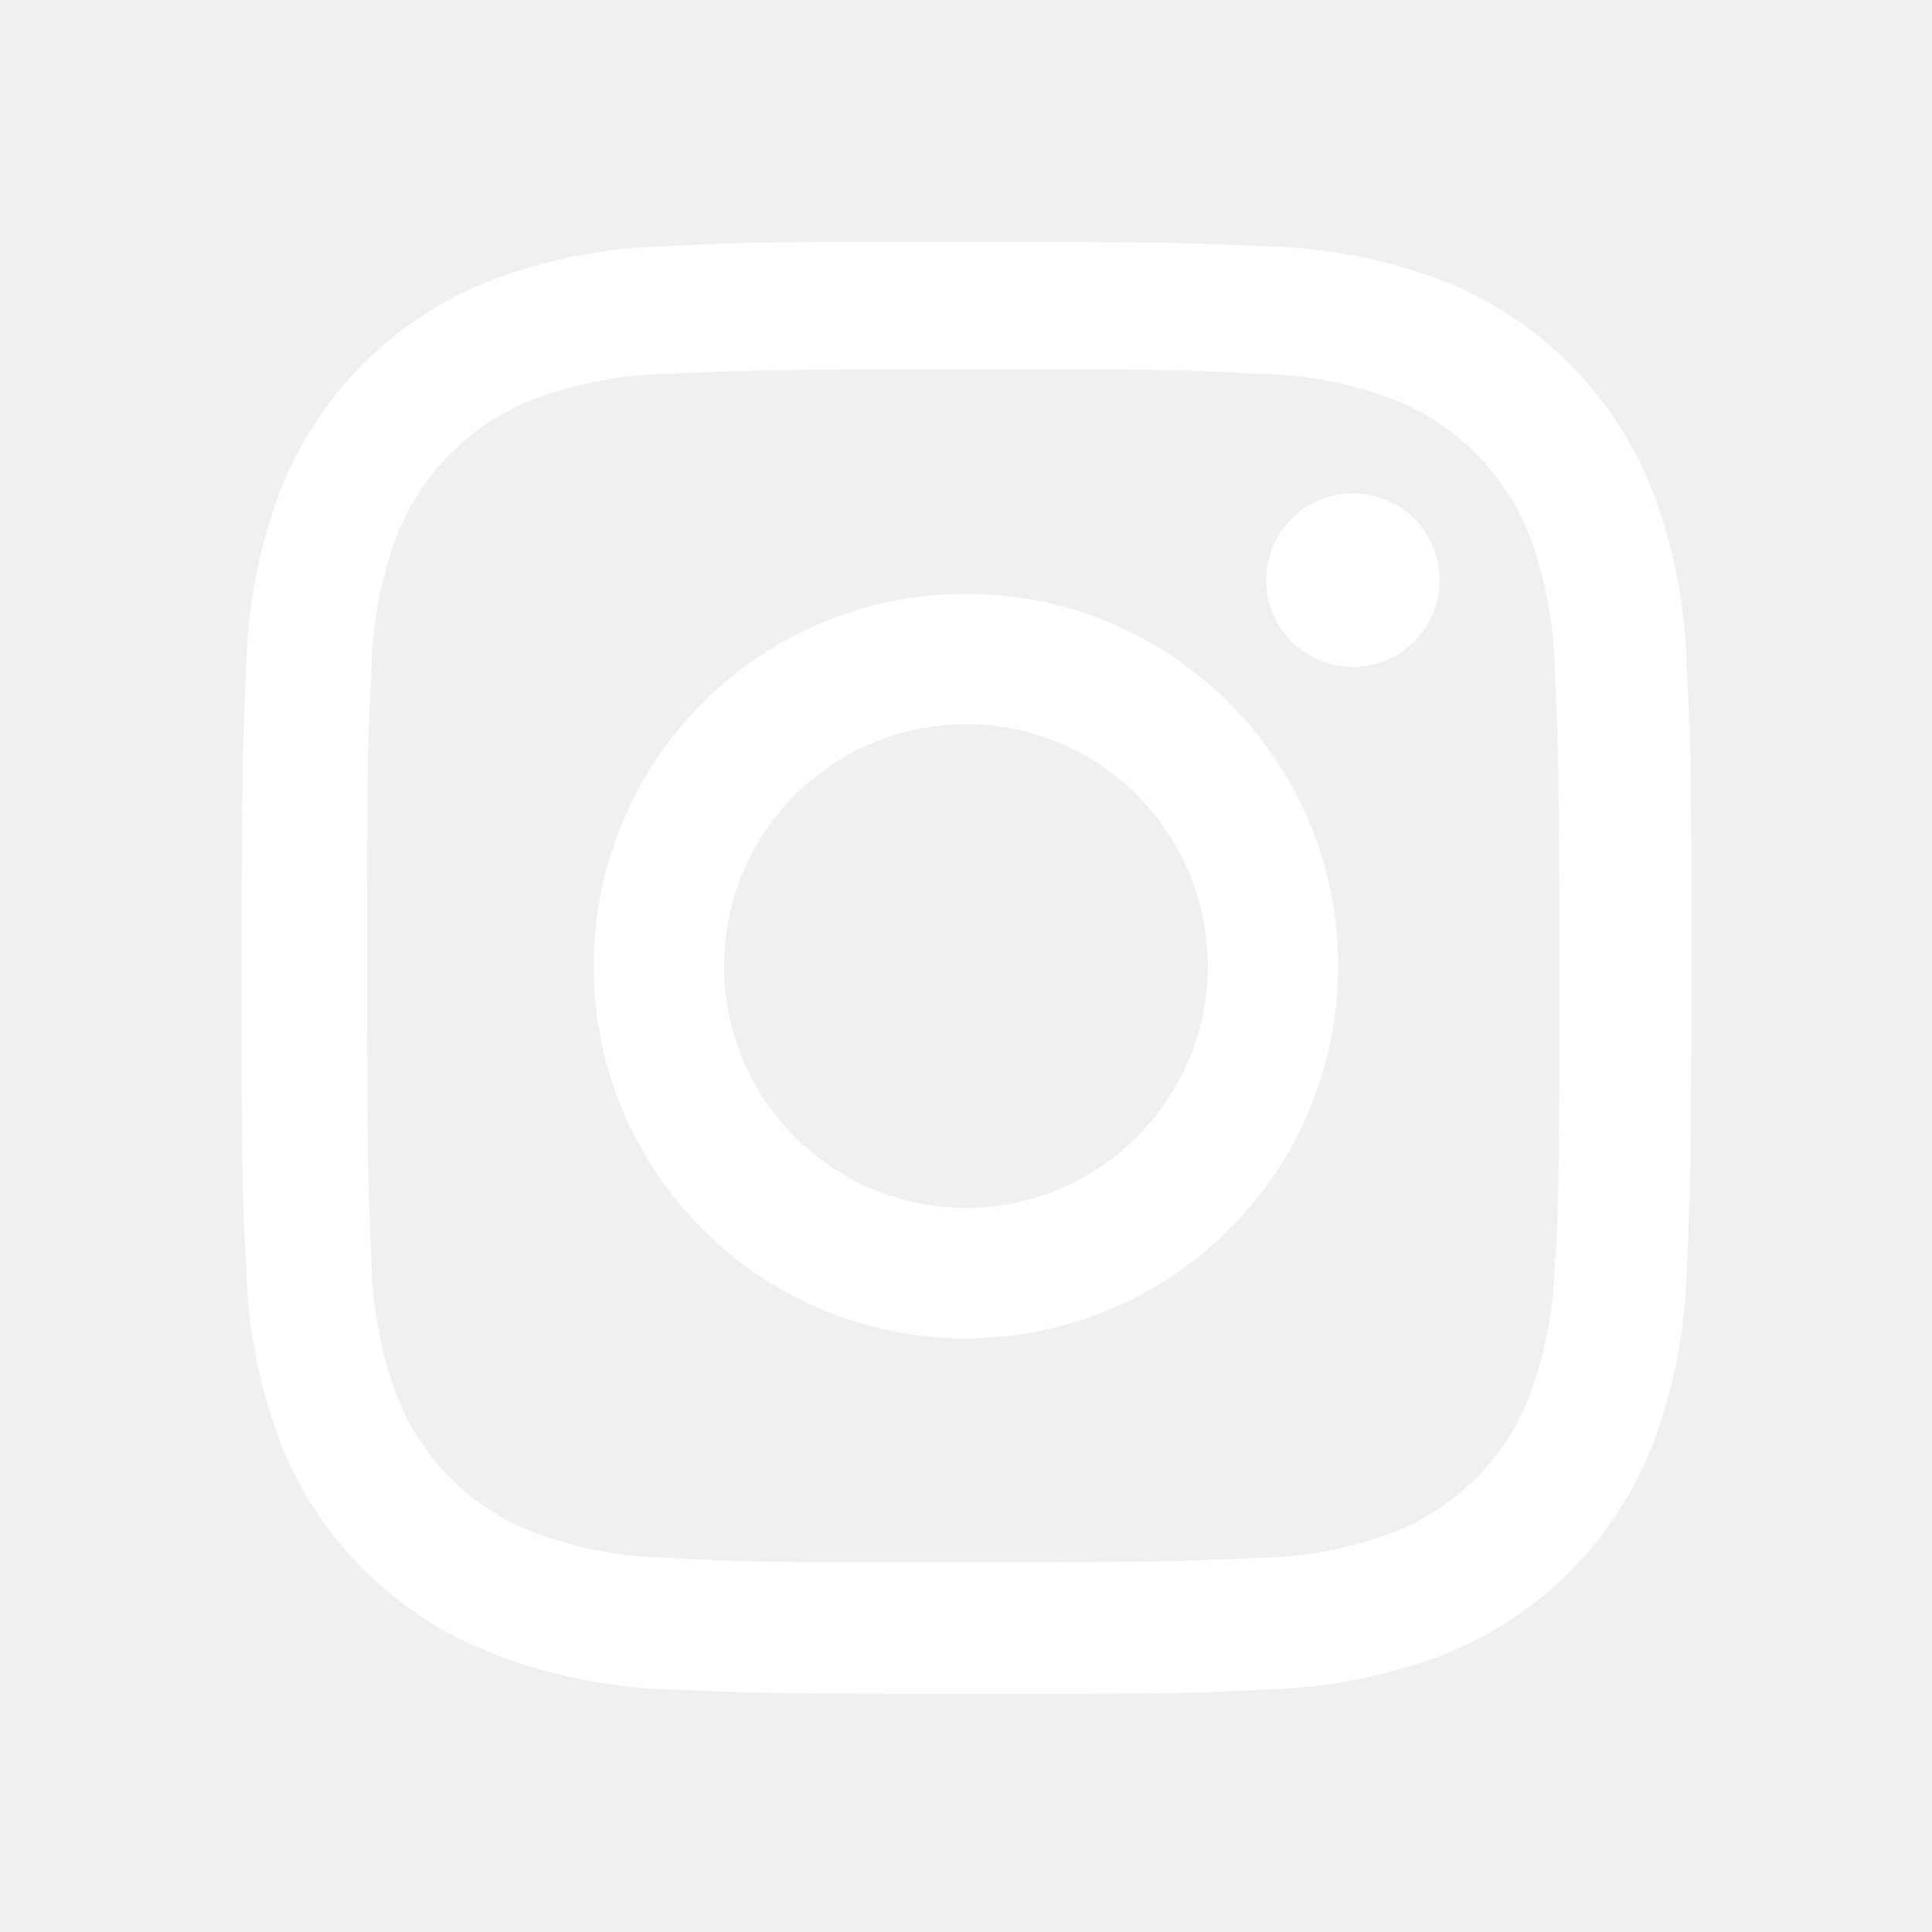
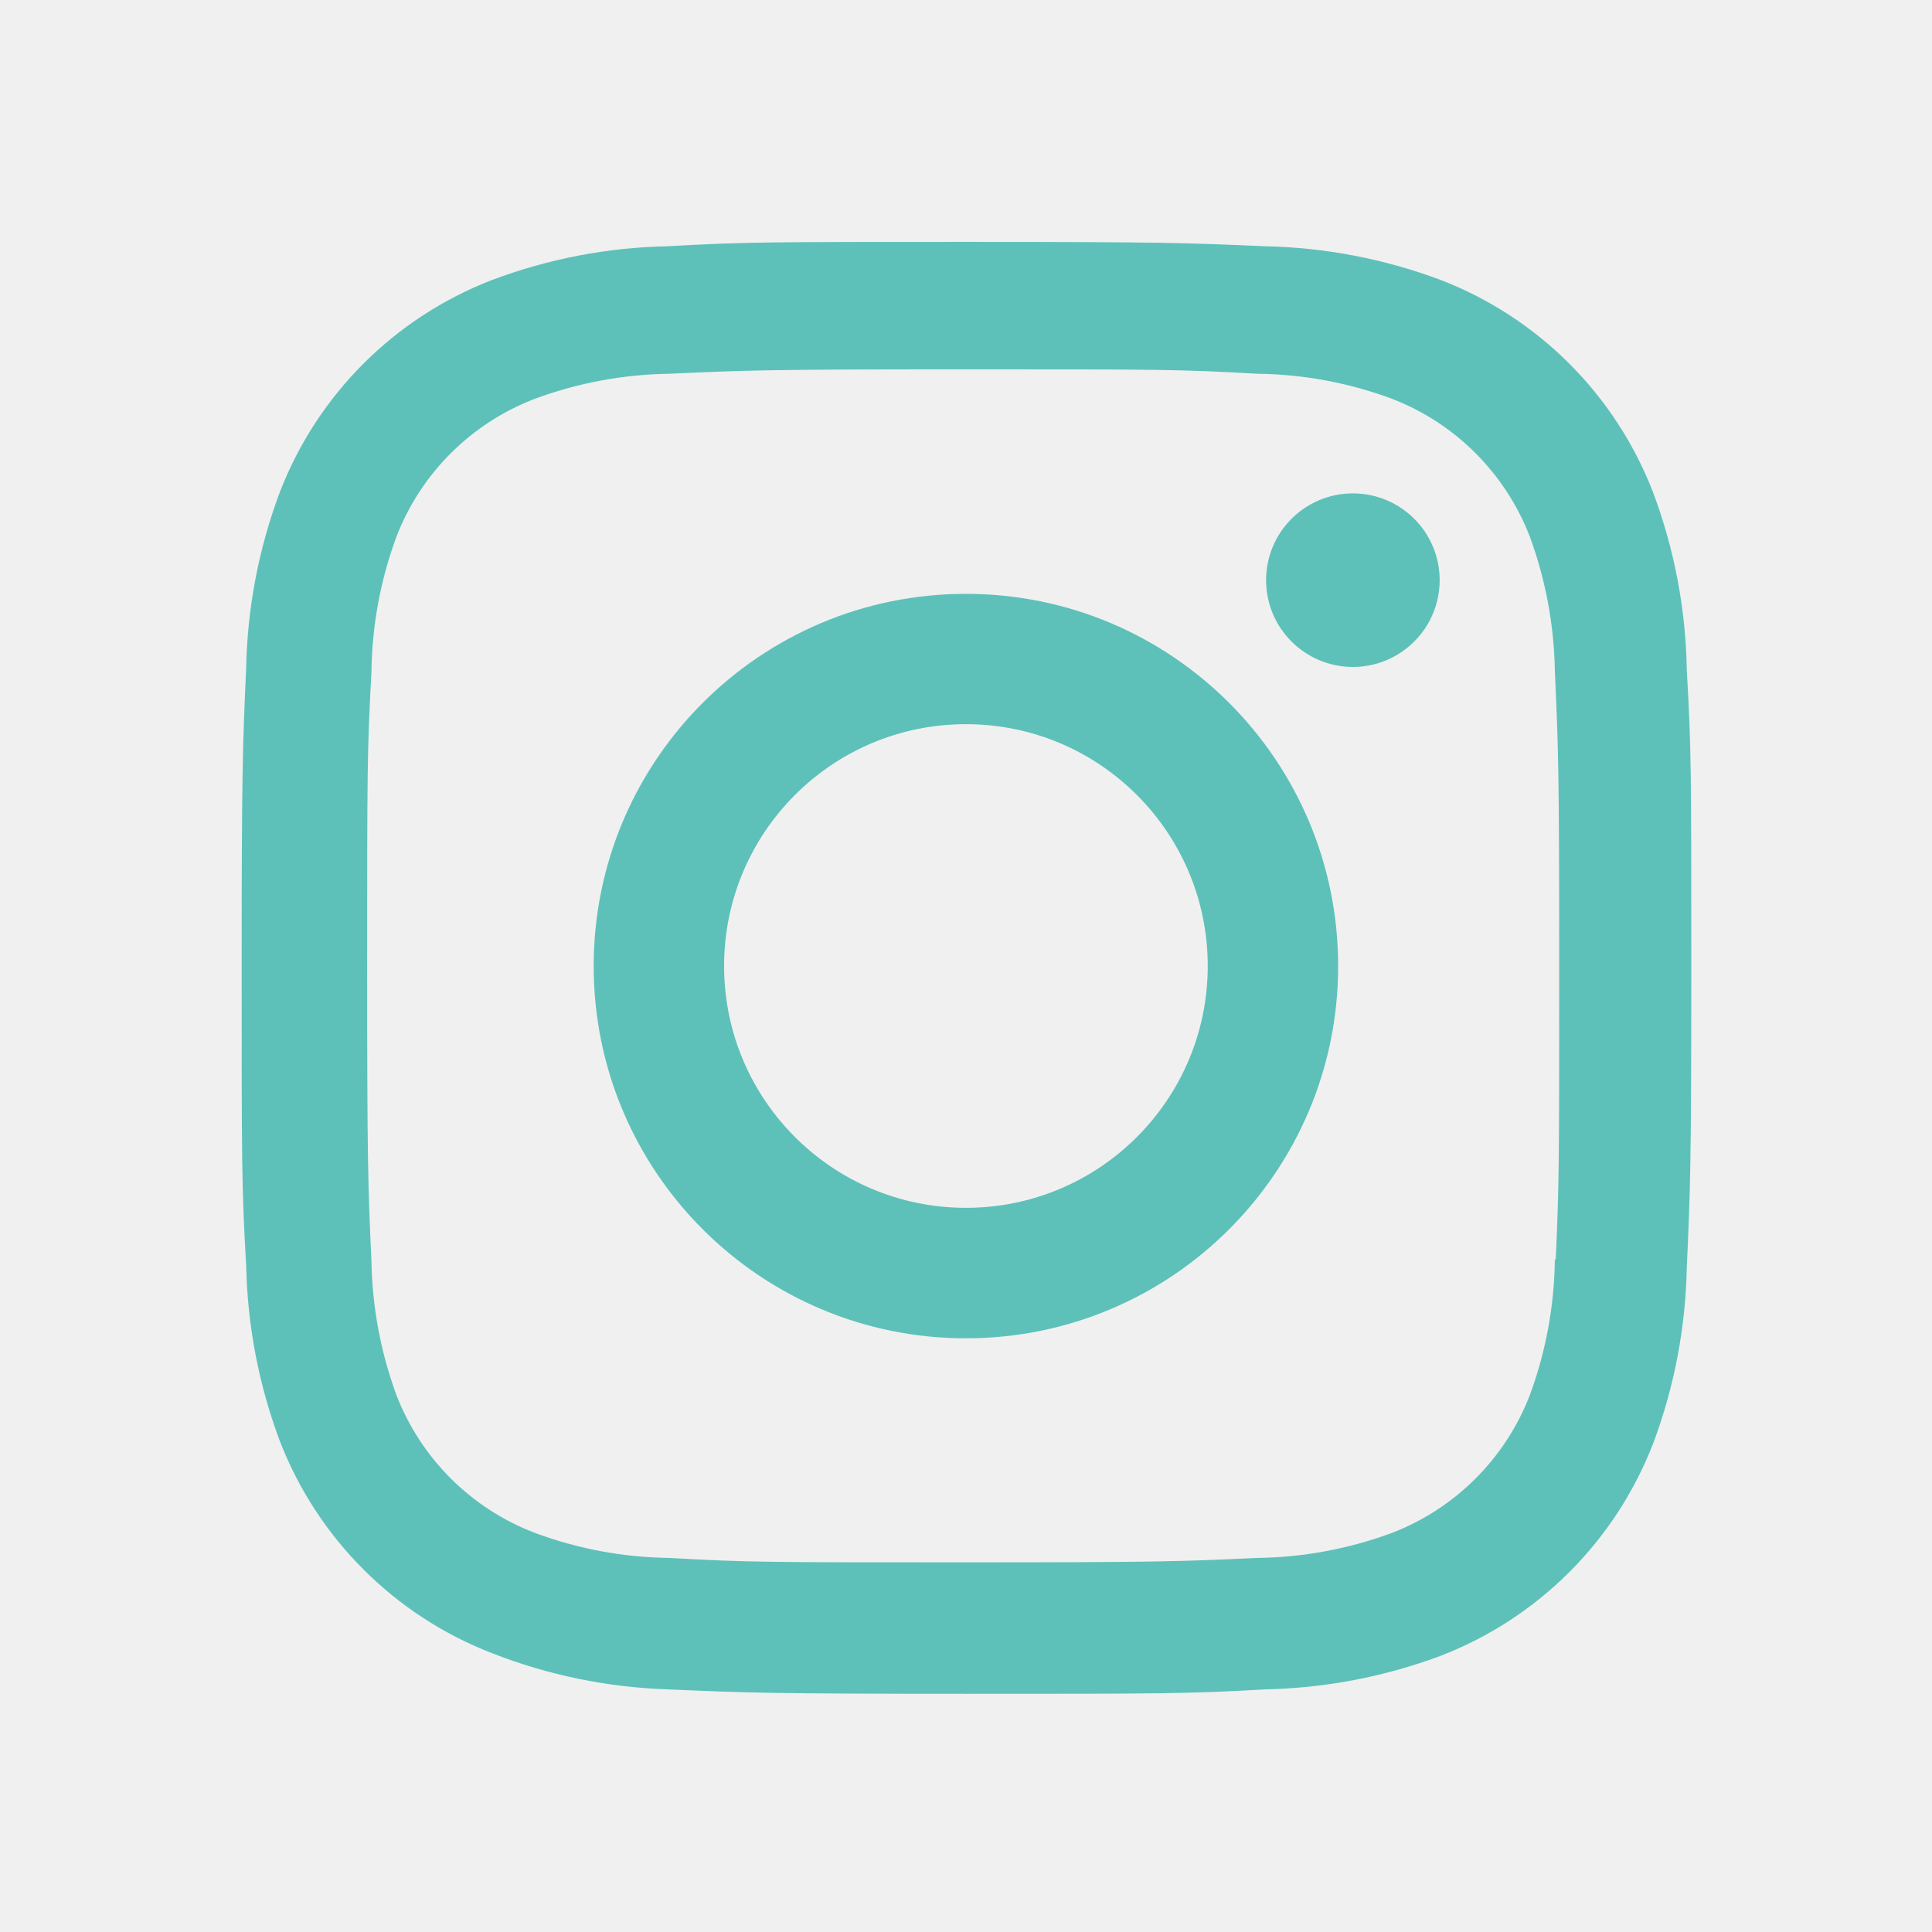
- <svg xmlns="http://www.w3.org/2000/svg" width="24" height="24" viewBox="0 0 24 24" fill="#fff">
+ <svg xmlns="http://www.w3.org/2000/svg" width="24" height="24" viewBox="0 0 24 24" fill="#5DC1B9">
  <path d="M11.999 7.377a4.623 4.623 0 1 0 0 9.248 4.623 4.623 0 0 0 0-9.248zm0 7.627a3.004 3.004 0 1 1 0-6.008 3.004 3.004 0 0 1 0 6.008z" />
  <circle cx="16.806" cy="7.207" r="1.078" />
  <path d="M20.533 6.111A4.605 4.605 0 0 0 17.9 3.479a6.606 6.606 0 0 0-2.186-.42c-.963-.042-1.268-.054-3.71-.054s-2.755 0-3.71.054a6.554 6.554 0 0 0-2.184.42 4.6 4.6 0 0 0-2.633 2.632 6.585 6.585 0 0 0-.419 2.186c-.043.962-.056 1.267-.056 3.71 0 2.442 0 2.753.056 3.71.015.748.156 1.486.419 2.187a4.61 4.61 0 0 0 2.634 2.632 6.584 6.584 0 0 0 2.185.45c.963.042 1.268.055 3.71.055s2.755 0 3.71-.055a6.615 6.615 0 0 0 2.186-.419 4.613 4.613 0 0 0 2.633-2.633c.263-.7.404-1.438.419-2.186.043-.962.056-1.267.056-3.71s0-2.753-.056-3.71a6.581 6.581 0 0 0-.421-2.217zm-1.218 9.532a5.043 5.043 0 0 1-.311 1.688 2.987 2.987 0 0 1-1.712 1.711 4.985 4.985 0 0 1-1.67.311c-.95.044-1.218.055-3.654.055-2.438 0-2.687 0-3.655-.055a4.96 4.96 0 0 1-1.669-.311 2.985 2.985 0 0 1-1.719-1.711 5.08 5.08 0 0 1-.311-1.669c-.043-.95-.053-1.218-.053-3.654 0-2.437 0-2.686.053-3.655a5.038 5.038 0 0 1 .311-1.687c.305-.789.93-1.41 1.719-1.712a5.01 5.01 0 0 1 1.669-.311c.951-.043 1.218-.055 3.655-.055s2.687 0 3.654.055a4.96 4.96 0 0 1 1.67.311 2.991 2.991 0 0 1 1.712 1.712 5.08 5.08 0 0 1 .311 1.669c.043.951.054 1.218.054 3.655 0 2.436 0 2.698-.043 3.654h-.011z" />
</svg>
